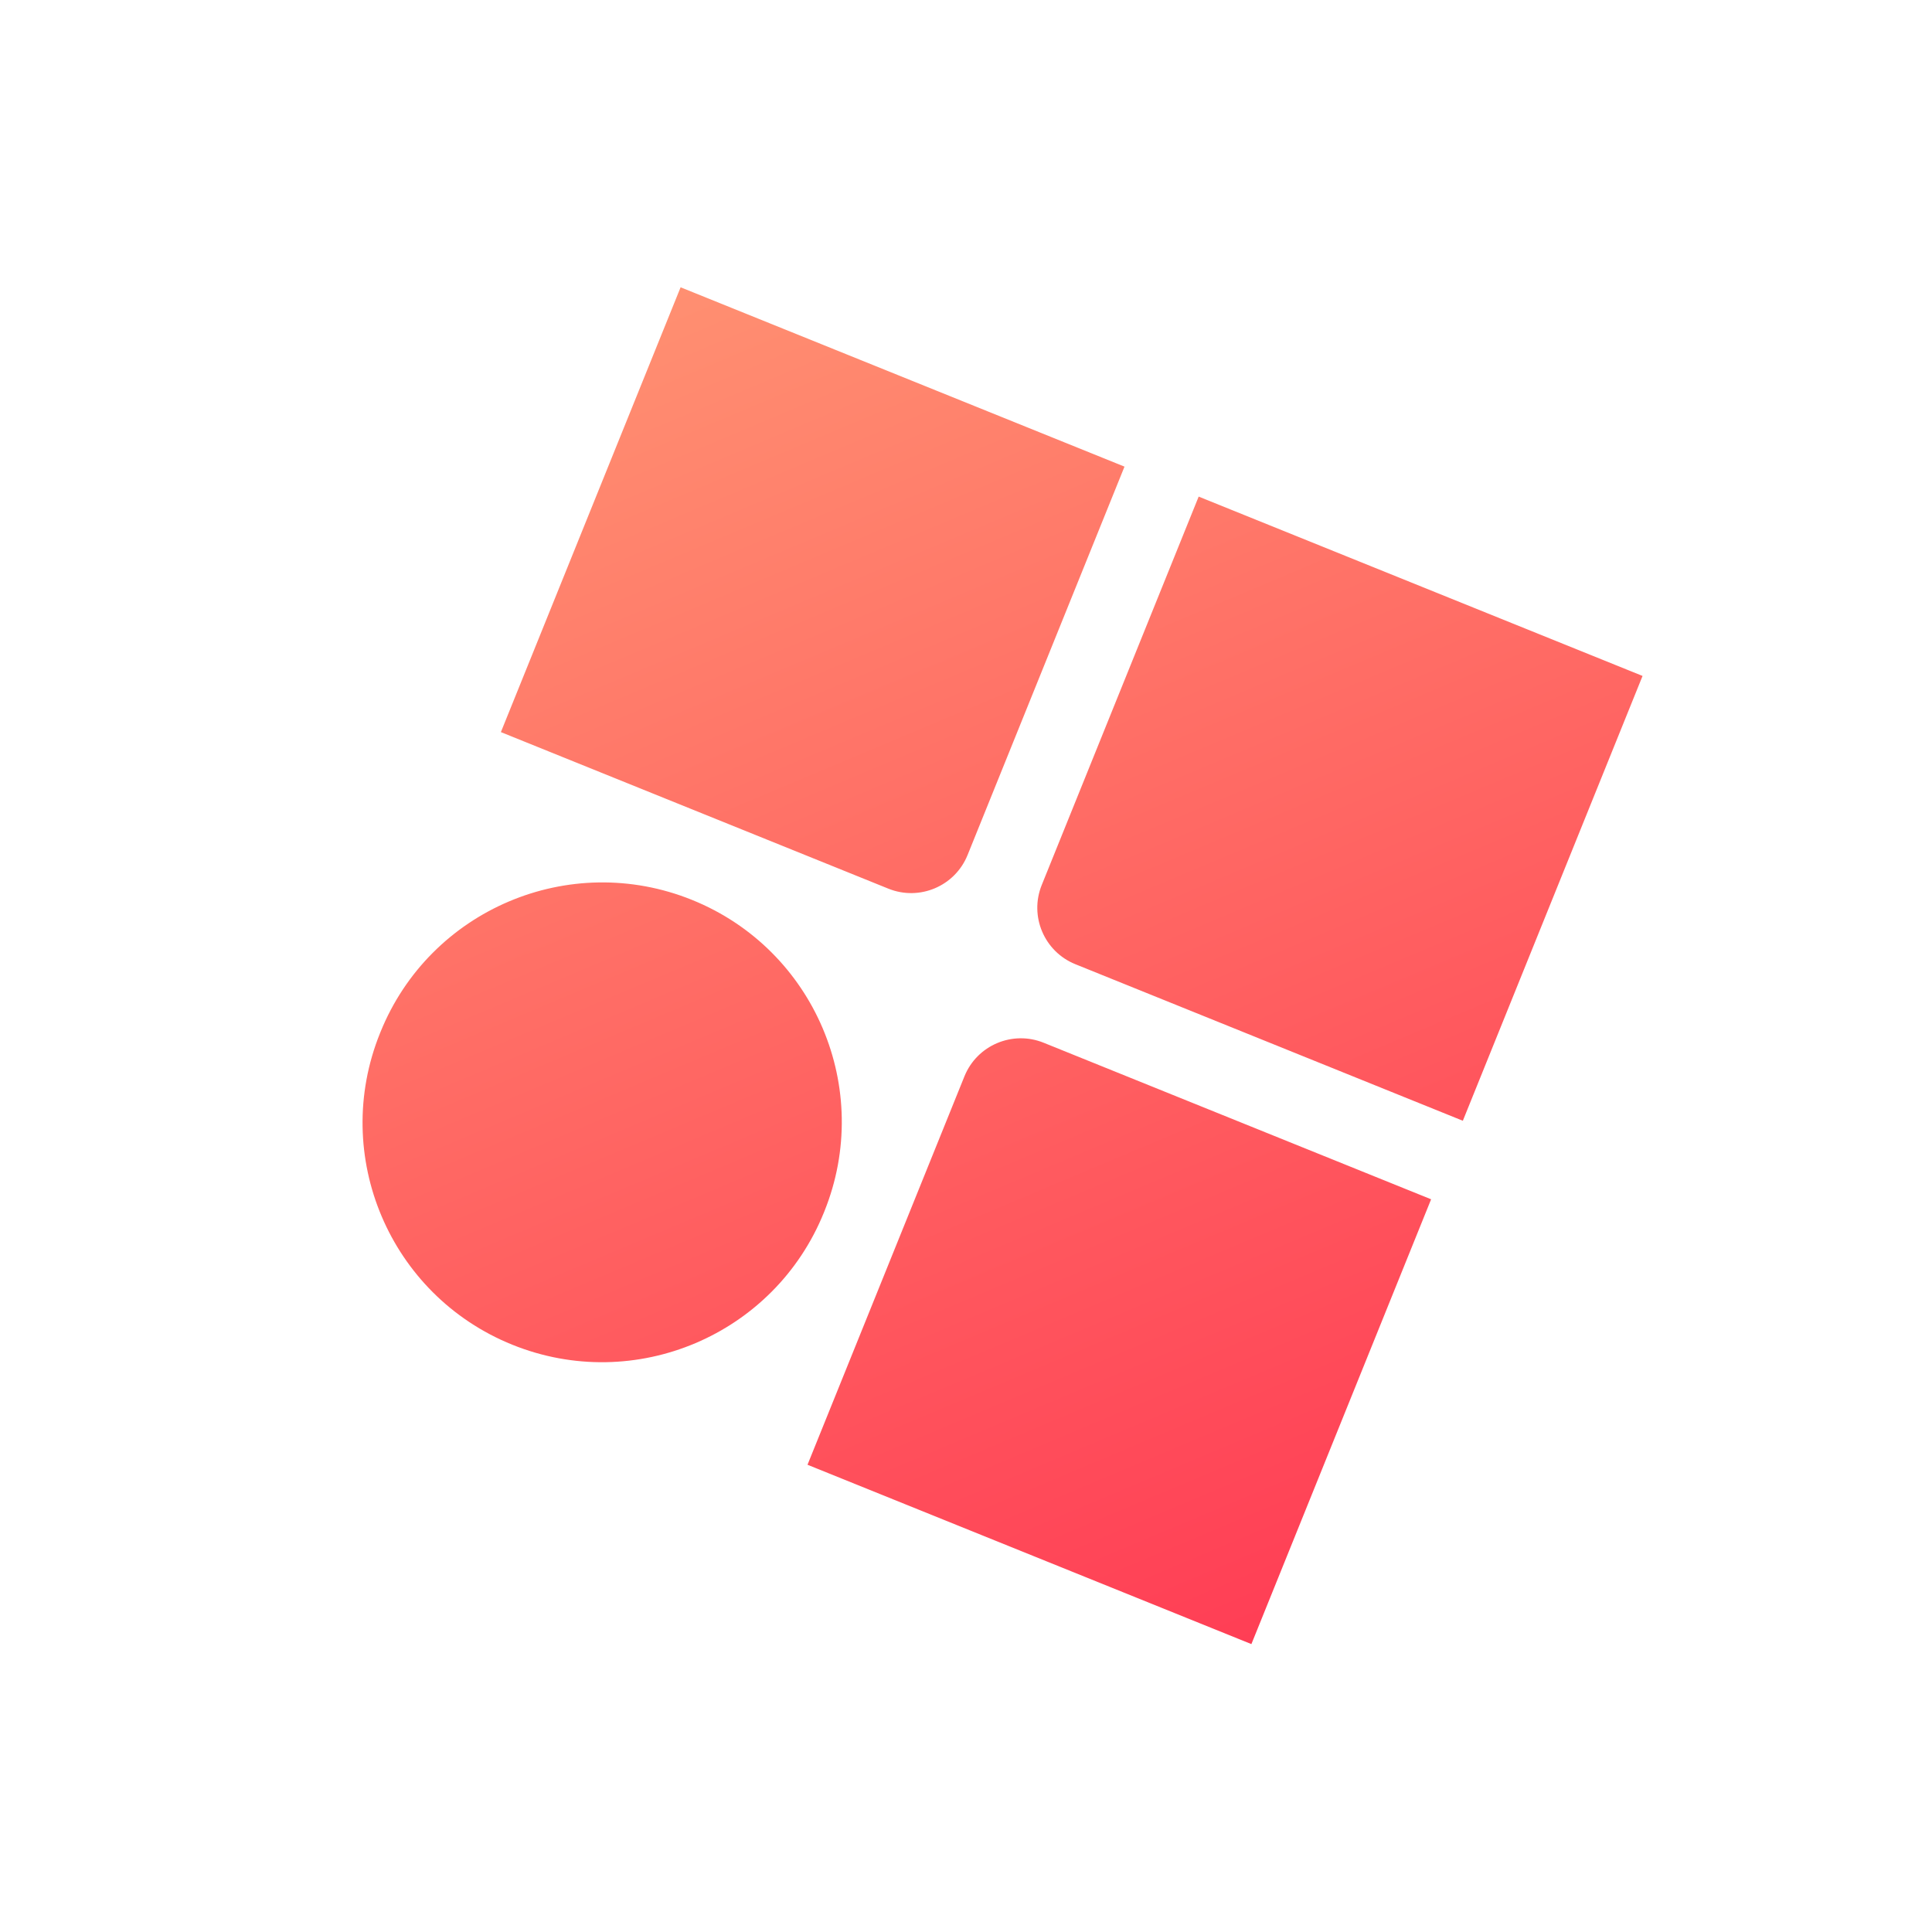
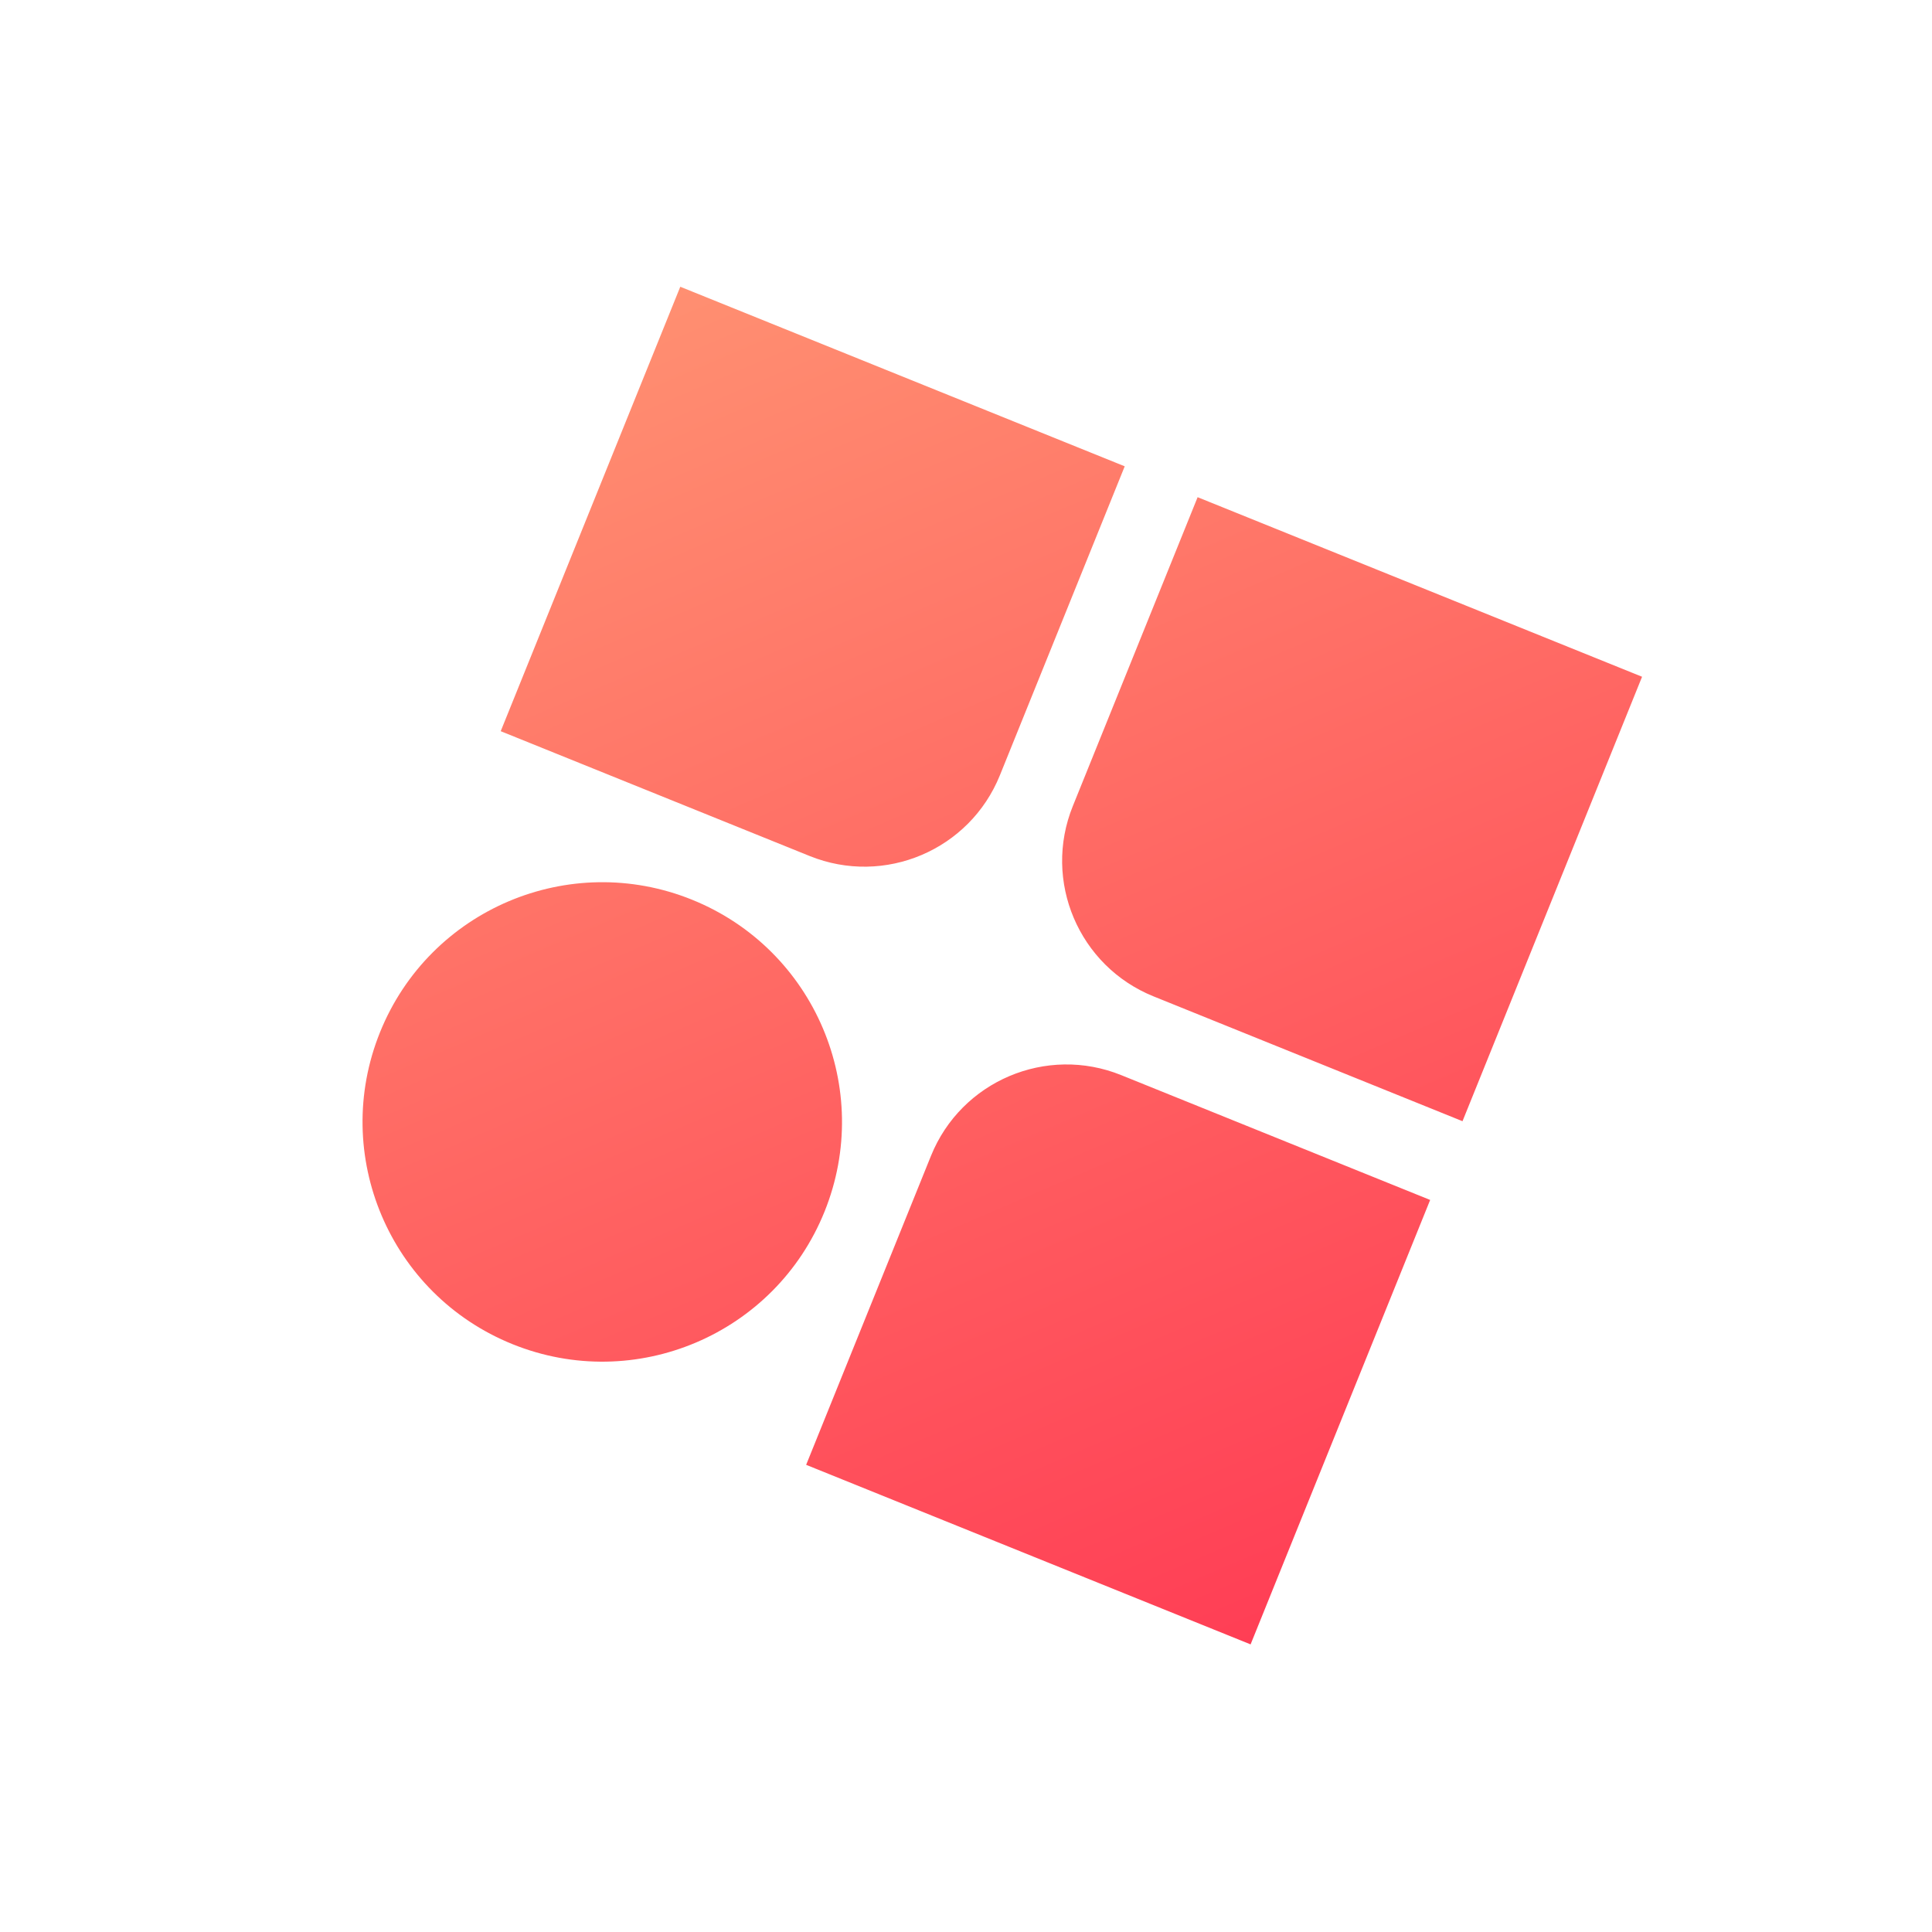
- <svg xmlns="http://www.w3.org/2000/svg" width="3175" height="3174">
+ <svg xmlns="http://www.w3.org/2000/svg" width="1322" height="1322" viewBox="0 0 1322 1322" fill="none">
+   <g id="Group 8">
+     <path id="Combined Shape" fill-rule="evenodd" clip-rule="evenodd" d="M769.607 319.082L465.49 196.211L342.619 500.327L554.017 585.738C605.224 606.427 663.507 581.687 684.196 530.48L769.607 319.082ZM350.677 919.763C266.698 885.833 226.125 790.249 260.055 706.269C293.985 622.29 389.569 581.717 473.548 615.646C557.528 649.576 598.101 745.161 564.171 829.14C530.241 913.119 434.657 953.693 350.677 919.763ZM1123.61 463.082L819.49 340.211L734.08 551.609C713.391 602.816 738.131 661.099 789.338 681.788L1000.74 767.198L1123.61 463.082ZM551.619 1002.33L855.736 1125.2L978.607 821.082L767.209 735.672C716.002 714.983 657.719 739.722 637.03 790.929L551.619 1002.33Z" fill="url(#paint0_linear)" />
+   </g>
  <defs>
-     <linearGradient id="a" x1=".639%" x2="99.361%" y1="0%" y2="100%">
-       <stop offset="0%" stop-color="#FF8F71" />
-       <stop offset="100%" stop-color="#FF3E55" />
+     <linearGradient id="paint0_linear" x1="2.312" y1="394.734" x2="399.348" y2="1321.07" gradientUnits="userSpaceOnUse">
+       <stop stop-color="#FF8F71" />
+       <stop offset="1" stop-color="#FF3E55" />
    </linearGradient>
  </defs>
-   <path fill="url(#a)" fill-rule="evenodd" d="M1973.15 1193.185v788.41h-786.766v-688.41c0-55.228 44.772-100 100-100h686.767zm-1310.445-1.171c217.26 0 393.383 176.124 393.383 393.383v1.645c0 217.26-176.123 393.383-393.383 393.383S269.322 1804.3 269.322 1587.042v-1.645c0-217.26 176.124-393.383 393.383-393.383zm392.212-926.418v688.41c0 55.23-44.771 100-100 100H268.151v-788.41h786.766zm918.234 0v788.41h-686.767c-55.228 0-100-44.771-100-100v-688.41h786.767z" transform="rotate(22 162.072 2556.164)" />
</svg>
